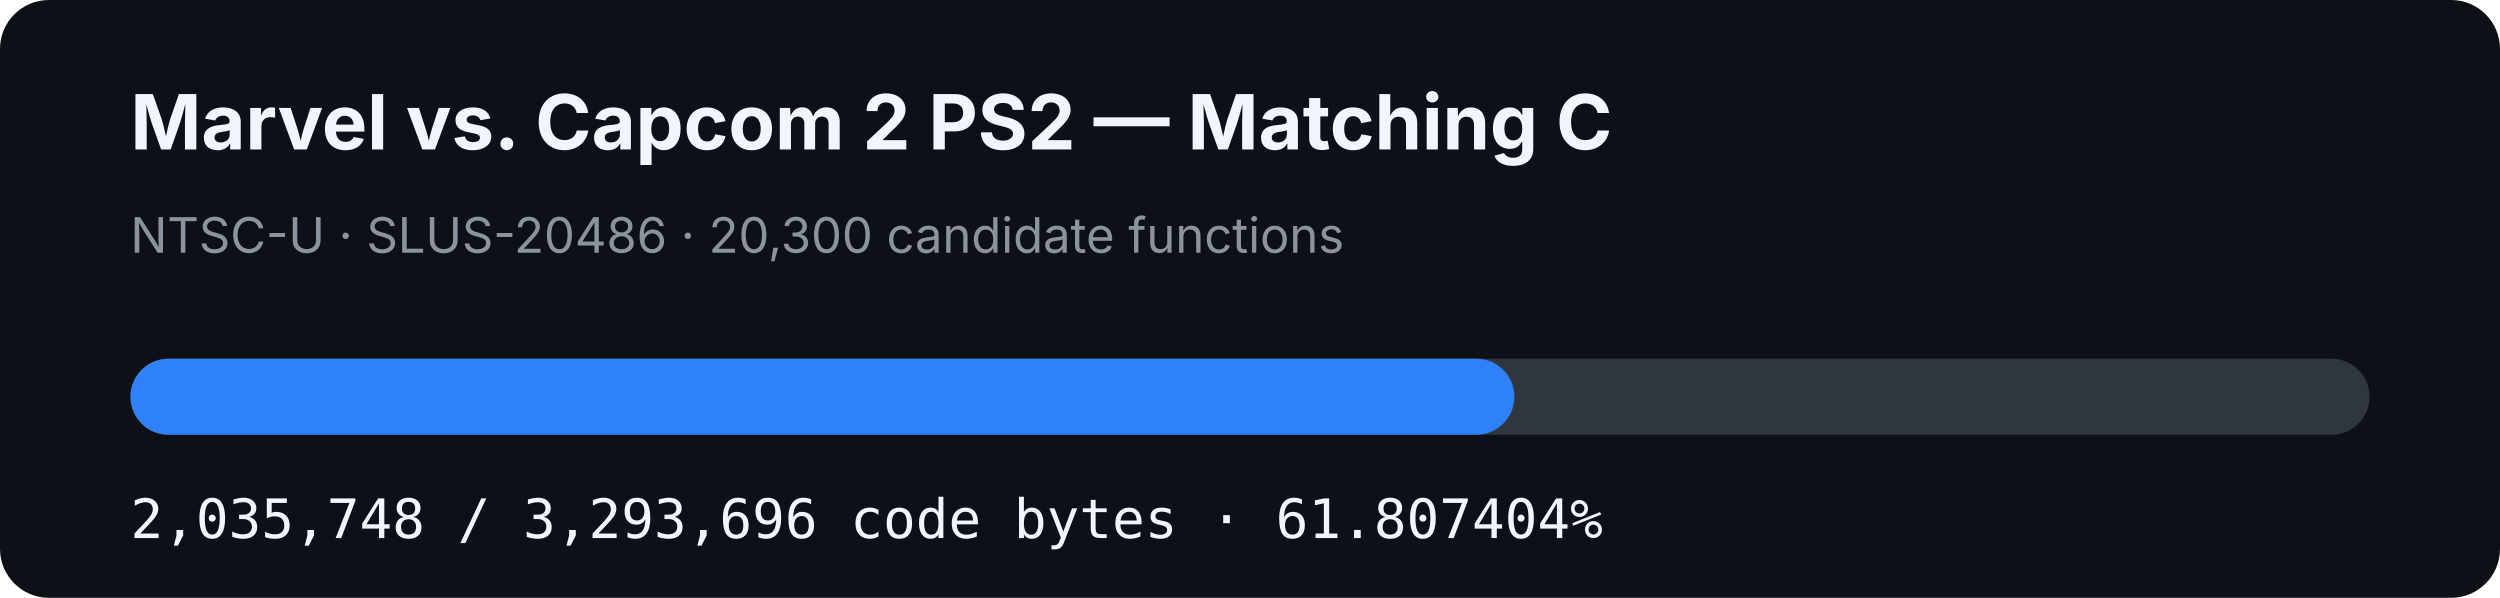
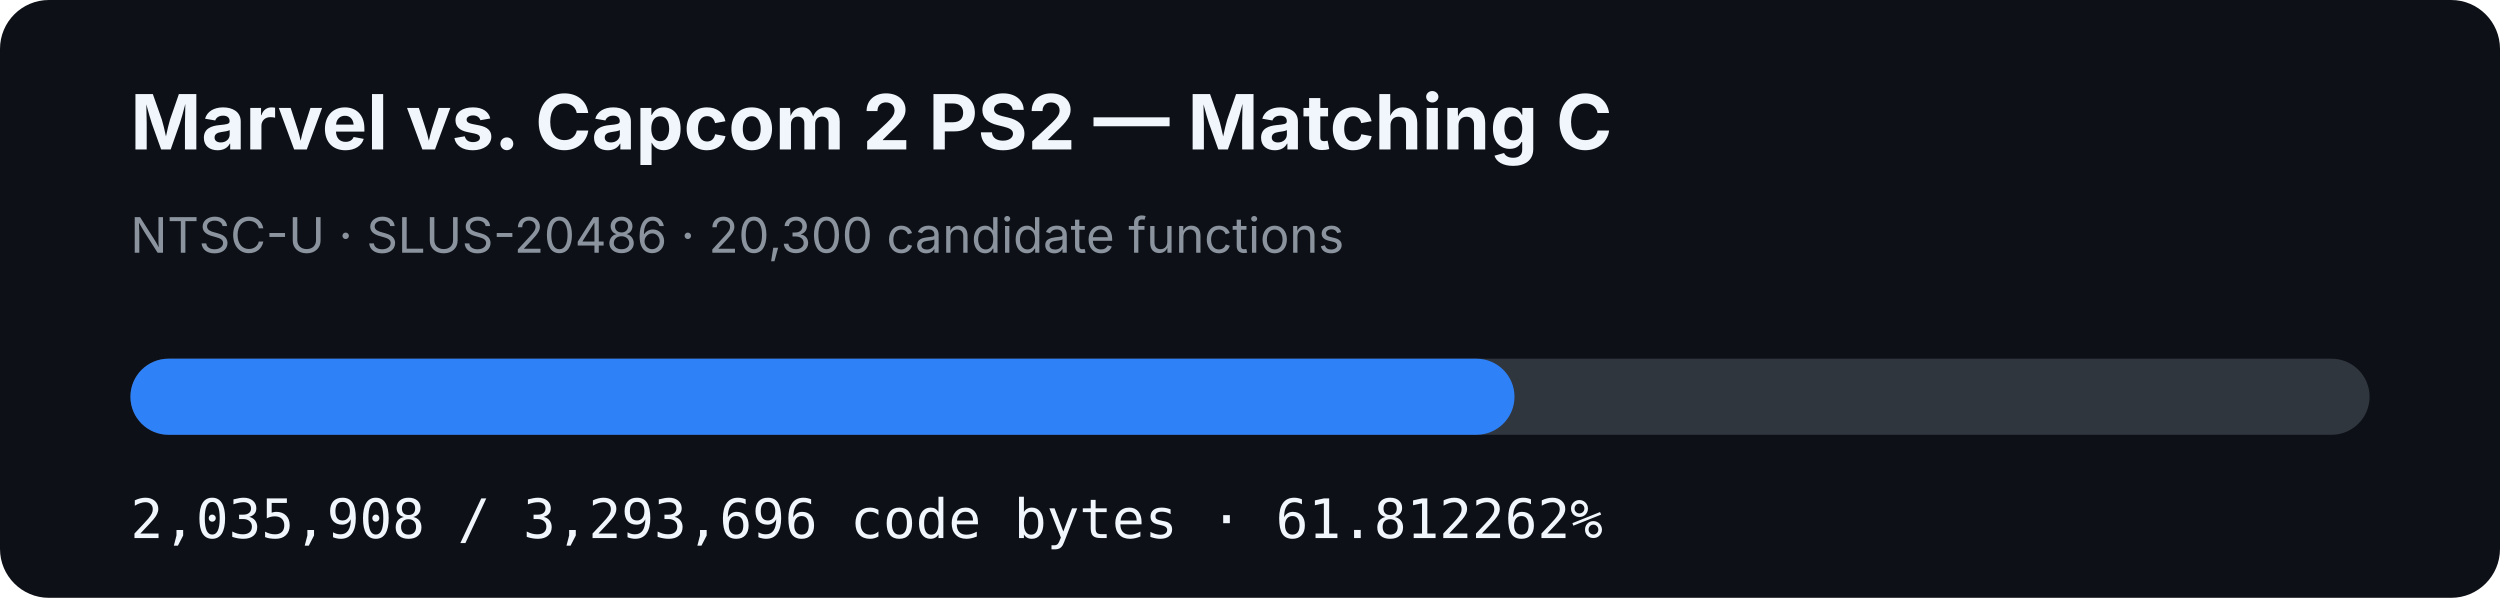
- <svg xmlns="http://www.w3.org/2000/svg" width="920" height="220" viewBox="0 0 920 220" role="img" aria-label="MVC2 PS2 matching C progress: 61.807404%">
+ <svg xmlns="http://www.w3.org/2000/svg" width="920" height="220" viewBox="0 0 920 220" role="img" aria-label="MVC2 PS2 matching C progress: 61.812262%">
  <rect width="920" height="220" rx="18" fill="#0d1117" />
  <text x="48" y="55" fill="#f0f6fc" font-family="-apple-system,BlinkMacSystemFont,Segoe UI,sans-serif" font-size="28" font-weight="700">Marvel vs. Capcom 2 PS2 — Matching C</text>
  <text x="48" y="93" fill="#8b949e" font-family="-apple-system,BlinkMacSystemFont,Segoe UI,sans-serif" font-size="18">NTSC-U · SLUS-20486 · 20,300 candidate functions</text>
  <rect x="48" y="132" width="824" height="28" rx="14" fill="#30363d" />
-   <rect x="48" y="132" width="509.293" height="28" rx="14" fill="#2f81f7" />
-   <text x="48" y="198" fill="#f0f6fc" font-family="ui-monospace,SFMono-Regular,Menlo,monospace" font-size="20">2,035,748 / 3,293,696 code bytes · 61.807404%</text>
+   <rect x="48" y="132" width="509.333" height="28" rx="14" fill="#2f81f7" />
+   <text x="48" y="198" fill="#f0f6fc" font-family="ui-monospace,SFMono-Regular,Menlo,monospace" font-size="20">2,035,908 / 3,293,696 code bytes · 61.812262%</text>
</svg>
